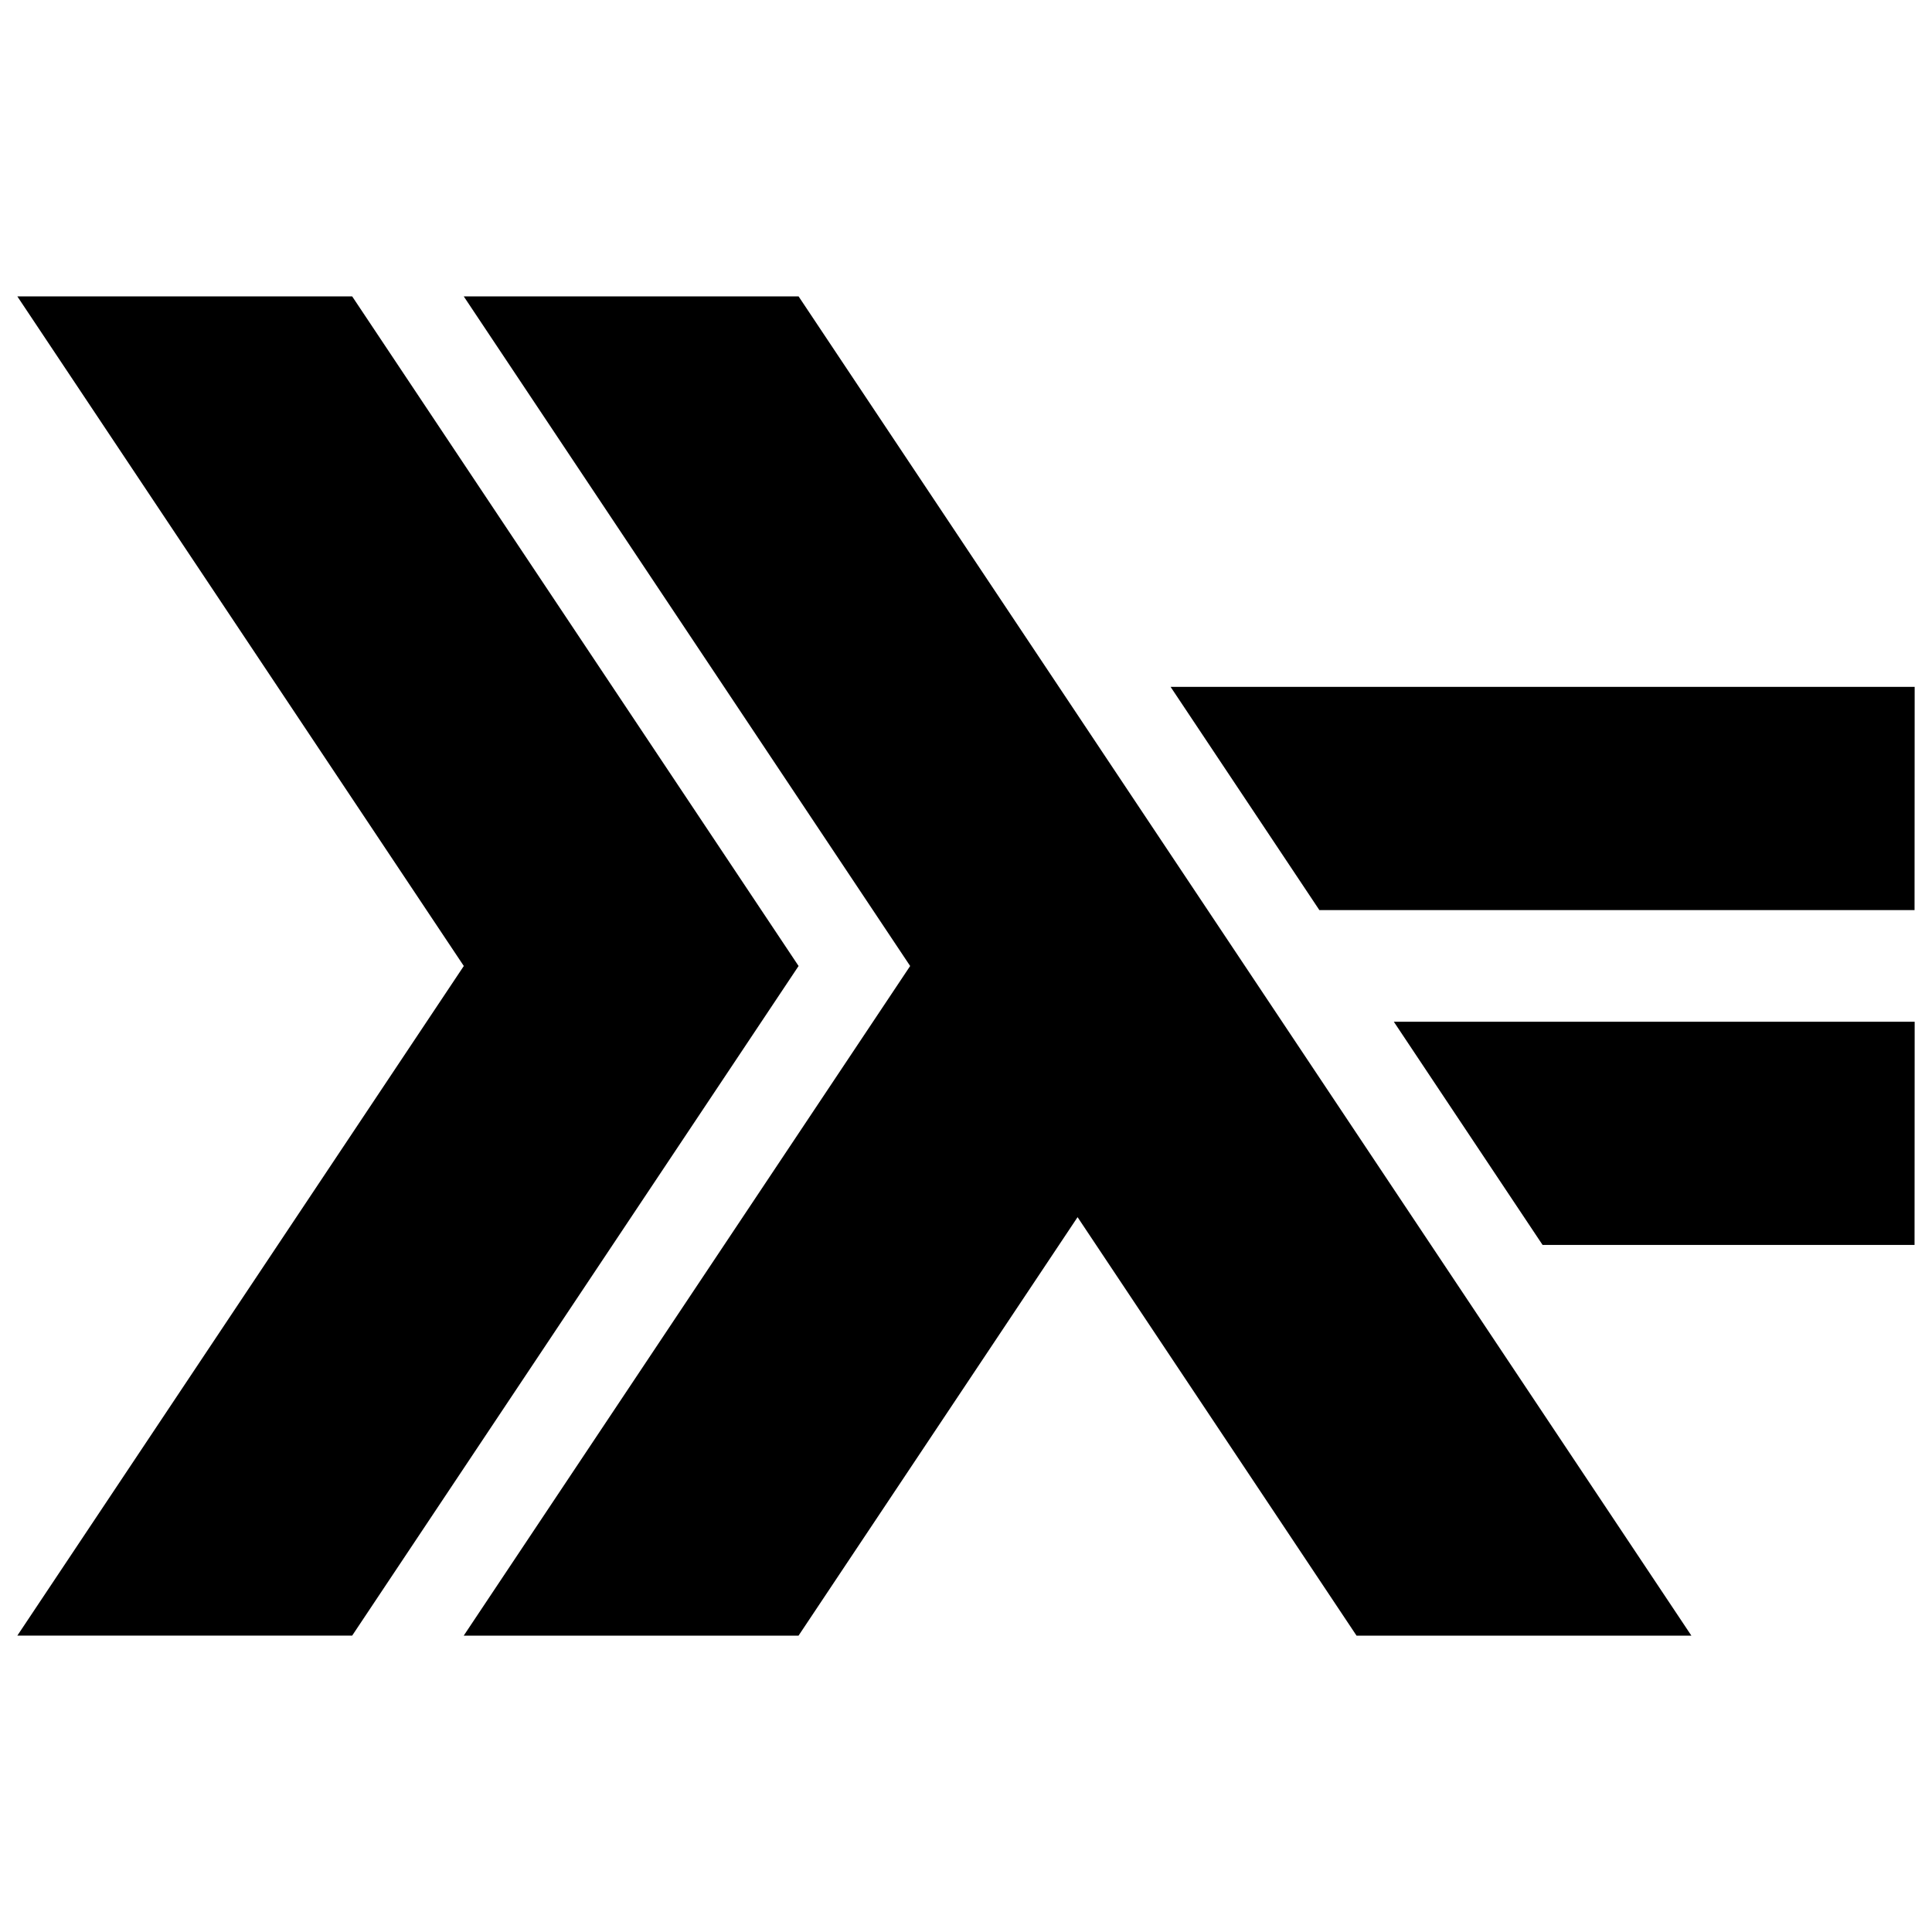
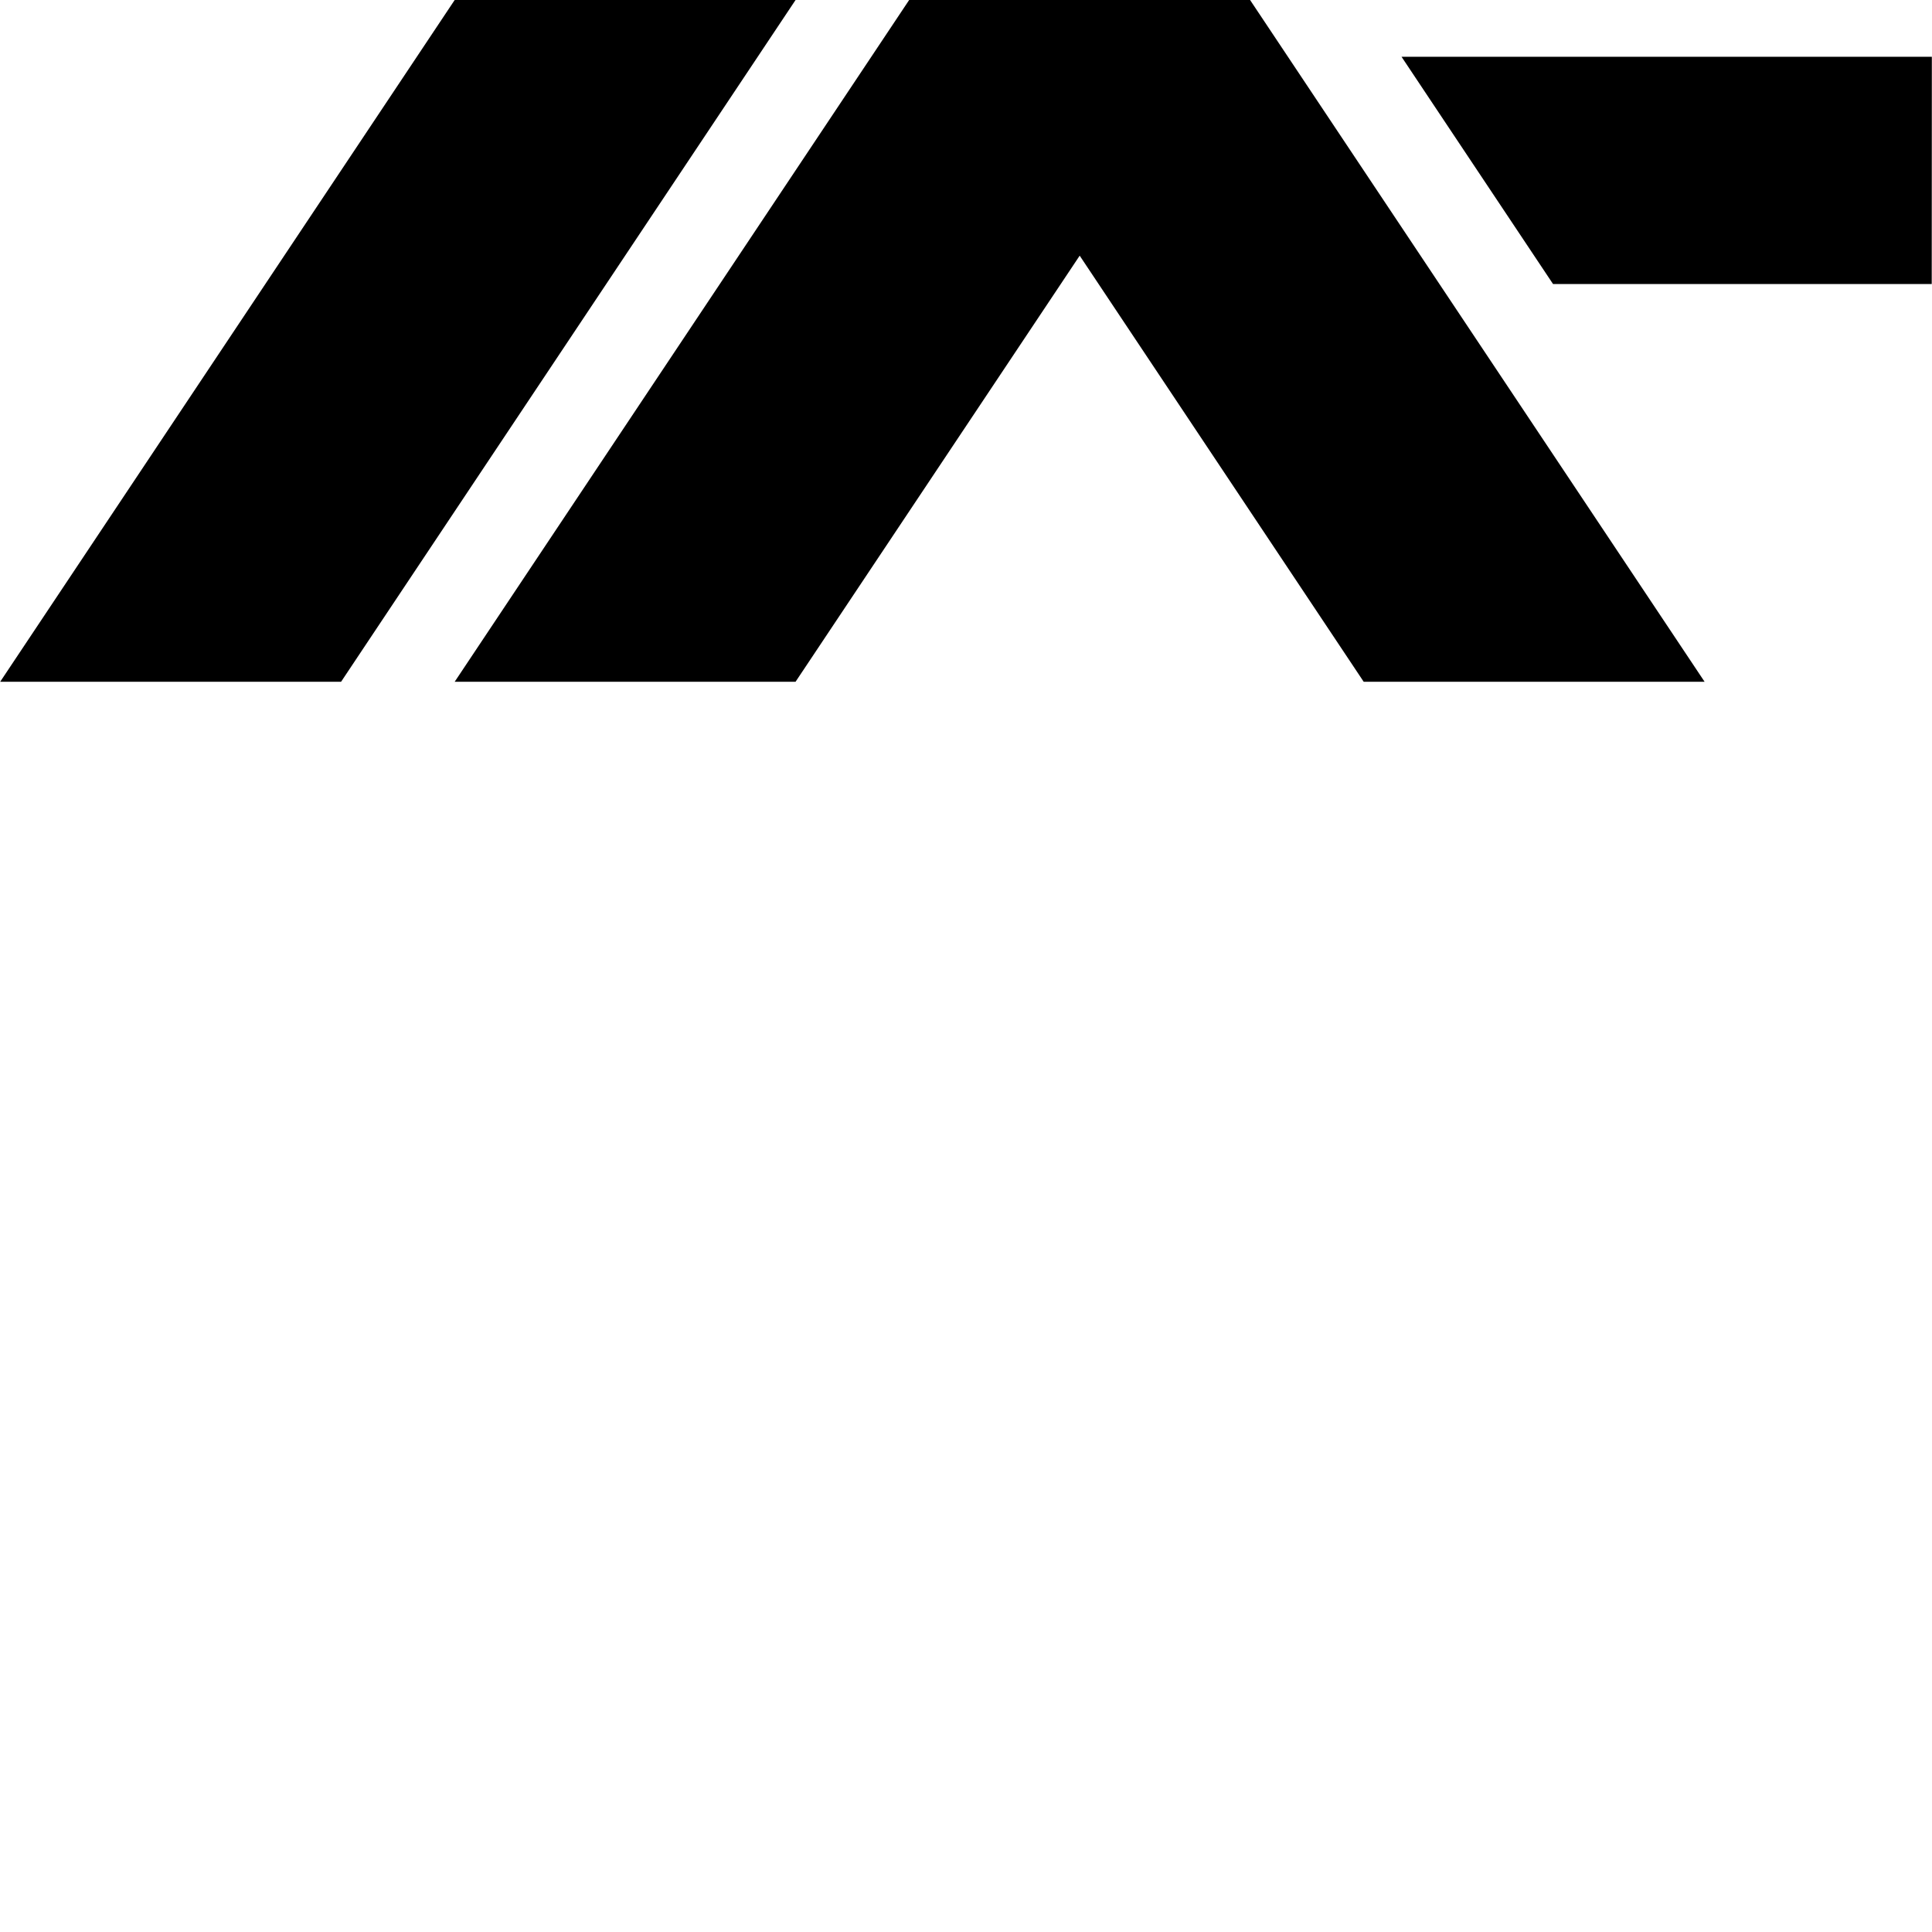
- <svg xmlns="http://www.w3.org/2000/svg" width="32" height="32" id="svg7384" version="1.1" viewBox="0 0 32 32">
+ <svg xmlns="http://www.w3.org/2000/svg" width="64" height="64" id="svg7384" version="1.1" viewBox="0 0 64 64">
  <defs id="defs7386" />
-   <g id="layer1">
-     <path id="path7419" d="M 0.287,27.091 7.682,16 0.287,4.909 l 5.546,0 7.394,11.091 -7.394,11.091 -5.546,0 z m 7.394,0 7.394,-11.091 -7.394,-11.091 5.546,0 14.788,22.183 -5.546,0 -4.621,-6.932 -4.622,6.932 -5.546,0 z m 24.03,-6.471 -6.161,0 -2.464,-3.697 8.627,0 z m 0,-5.546 -9.858,0 -2.464,-3.697 12.324,0 z" style="fill:#000000" />
+   <g id="layer1" transform="translate(0,32)">
+     <g id="g4142" transform="matrix(2.036172,0,0,2.036172,-0.578759,-64.57876)">
+       <path style="fill:#000000;fill-opacity:1;stroke-width:2.036" d="M 0.006,9.416 15.062,32 0.006,54.584 H 11.299 L 26.354,32 11.299,9.416 Z m 15.057,0 L 30.117,32 15.062,54.584 H 26.354 L 35.766,40.469 45.174,54.584 H 56.467 L 26.354,9.416 Z m 23.838,13.172 5.018,7.529 h 20.072 l 0.004,-7.529 z m 7.527,11.293 5.018,7.527 h 12.545 l 0.004,-7.527 z" transform="matrix(0.4911176,0,0,0.4911176,0.2842387,0.2842387)" id="path4140" />
+     </g>
  </g>
</svg>
